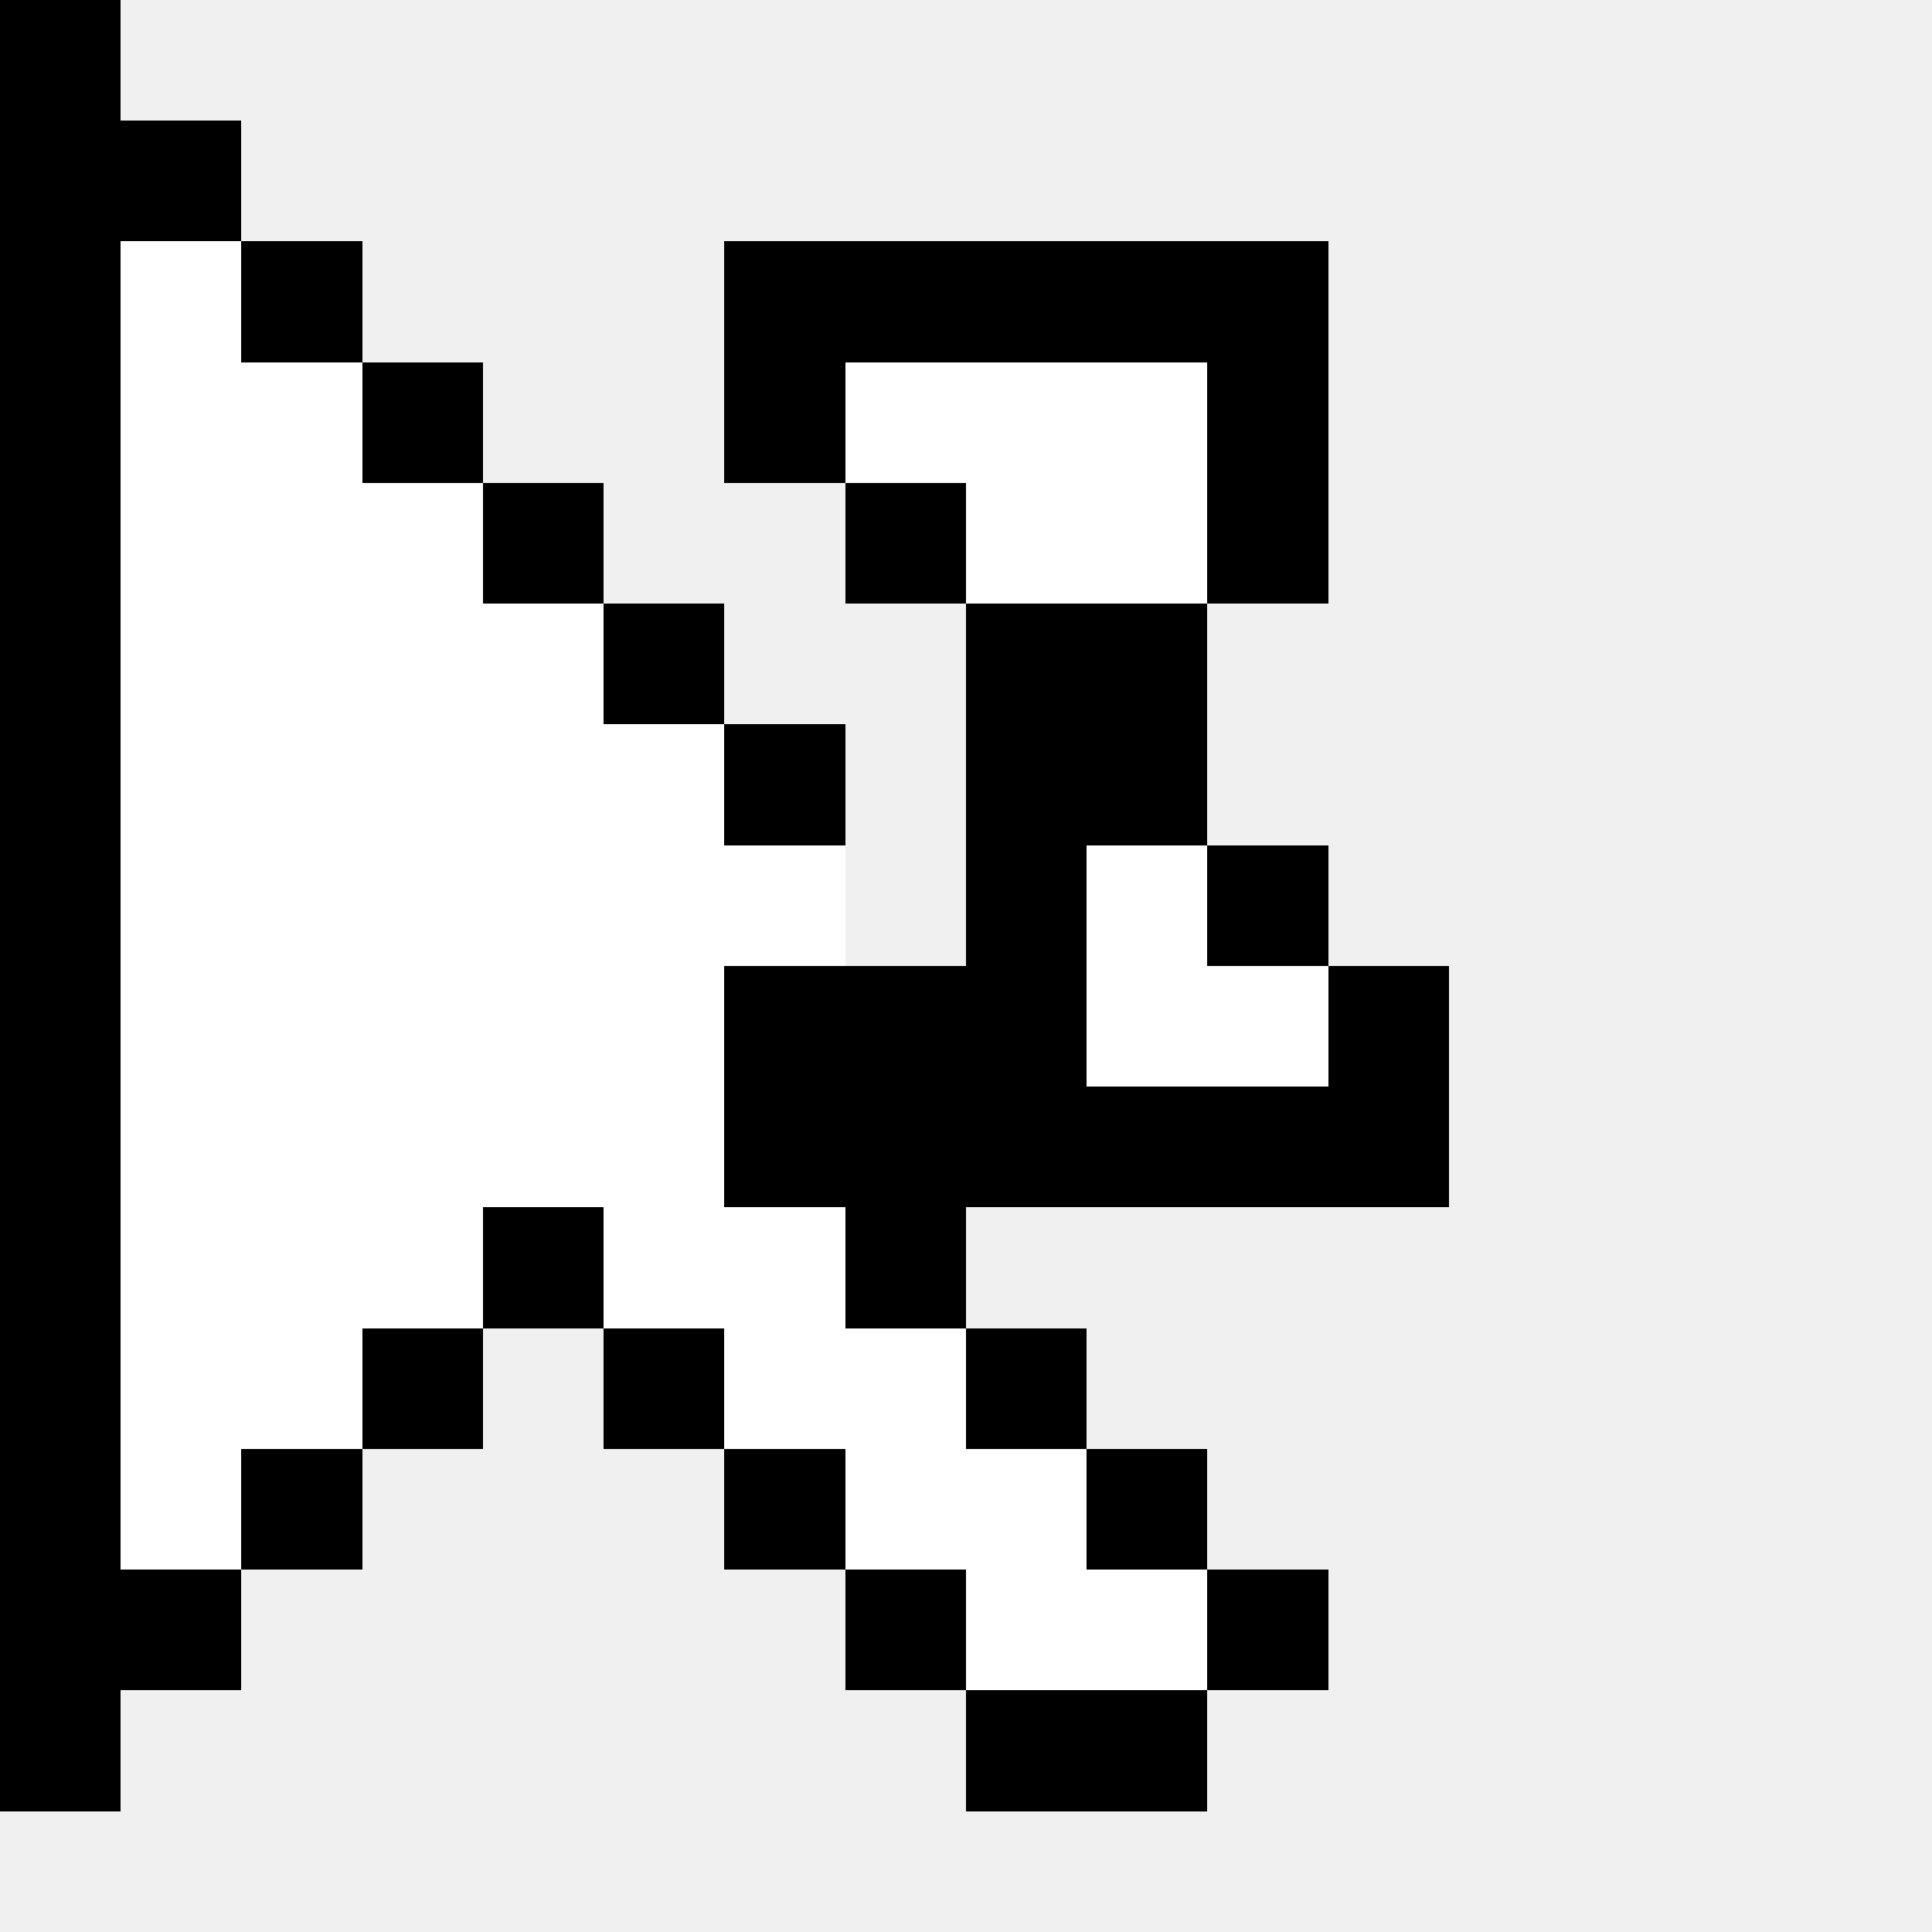
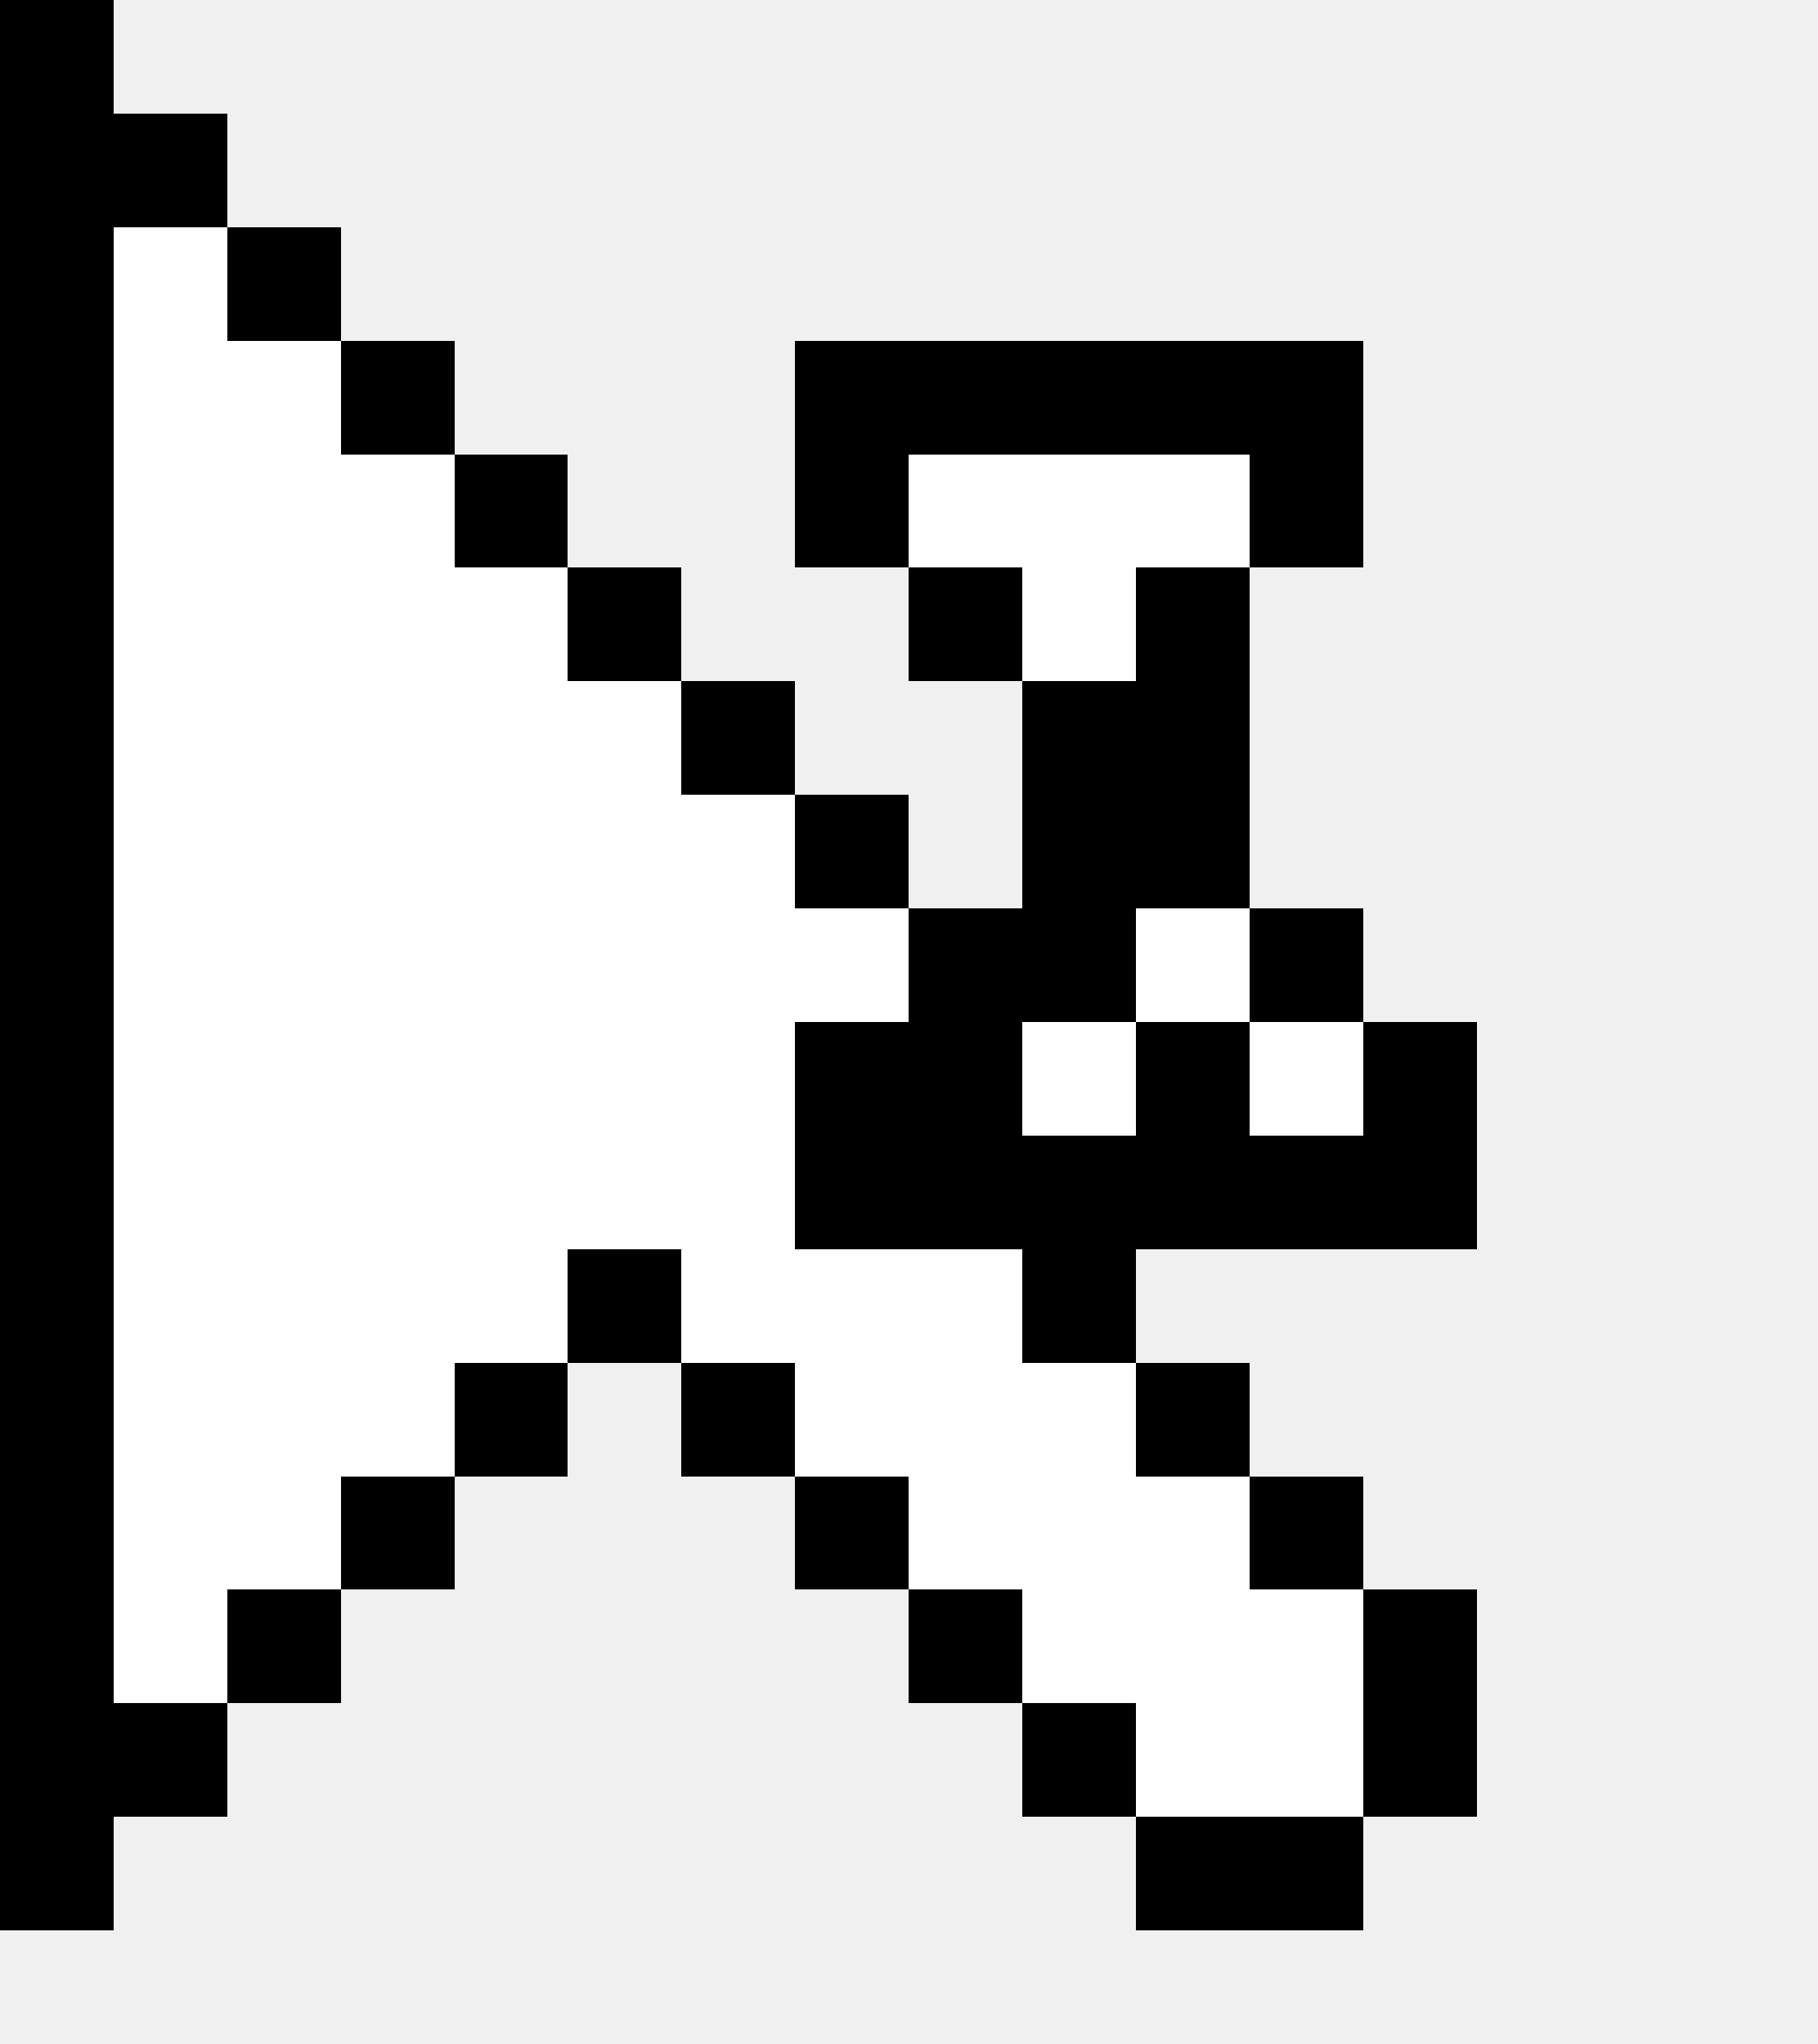
- <svg xmlns="http://www.w3.org/2000/svg" width="32" height="32" viewBox="0 0 32 32" shape-rendering="crispEdges">
+ <svg xmlns="http://www.w3.org/2000/svg" width="32" height="36" viewBox="0 0 32 36" shape-rendering="crispEdges">
  <rect x="0" y="0" width="2" height="2" fill="black" />
  <rect x="0" y="2" width="2" height="2" fill="black" />
  <rect x="2" y="2" width="2" height="2" fill="black" />
  <rect x="0" y="4" width="2" height="2" fill="black" />
  <rect x="2" y="4" width="2" height="2" fill="white" />
  <rect x="4" y="4" width="2" height="2" fill="black" />
-   <rect x="12" y="4" width="2" height="2" fill="black" />
-   <rect x="14" y="4" width="2" height="2" fill="black" />
-   <rect x="16" y="4" width="2" height="2" fill="black" />
-   <rect x="18" y="4" width="2" height="2" fill="black" />
-   <rect x="20" y="4" width="2" height="2" fill="black" />
  <rect x="0" y="6" width="2" height="2" fill="black" />
  <rect x="2" y="6" width="2" height="2" fill="white" />
  <rect x="4" y="6" width="2" height="2" fill="white" />
  <rect x="6" y="6" width="2" height="2" fill="black" />
-   <rect x="12" y="6" width="2" height="2" fill="black" />
-   <rect x="14" y="6" width="2" height="2" fill="white" />
-   <rect x="16" y="6" width="2" height="2" fill="white" />
-   <rect x="18" y="6" width="2" height="2" fill="white" />
+   <rect x="14" y="6" width="2" height="2" fill="black" />
+   <rect x="16" y="6" width="2" height="2" fill="black" />
+   <rect x="18" y="6" width="2" height="2" fill="black" />
  <rect x="20" y="6" width="2" height="2" fill="black" />
+   <rect x="22" y="6" width="2" height="2" fill="black" />
  <rect x="0" y="8" width="2" height="2" fill="black" />
  <rect x="2" y="8" width="2" height="2" fill="white" />
  <rect x="4" y="8" width="2" height="2" fill="white" />
  <rect x="6" y="8" width="2" height="2" fill="white" />
  <rect x="8" y="8" width="2" height="2" fill="black" />
  <rect x="14" y="8" width="2" height="2" fill="black" />
  <rect x="16" y="8" width="2" height="2" fill="white" />
  <rect x="18" y="8" width="2" height="2" fill="white" />
-   <rect x="20" y="8" width="2" height="2" fill="black" />
+   <rect x="20" y="8" width="2" height="2" fill="white" />
+   <rect x="22" y="8" width="2" height="2" fill="black" />
  <rect x="0" y="10" width="2" height="2" fill="black" />
  <rect x="2" y="10" width="2" height="2" fill="white" />
  <rect x="4" y="10" width="2" height="2" fill="white" />
  <rect x="6" y="10" width="2" height="2" fill="white" />
  <rect x="8" y="10" width="2" height="2" fill="white" />
  <rect x="10" y="10" width="2" height="2" fill="black" />
  <rect x="16" y="10" width="2" height="2" fill="black" />
-   <rect x="18" y="10" width="2" height="2" fill="black" />
+   <rect x="18" y="10" width="2" height="2" fill="white" />
+   <rect x="20" y="10" width="2" height="2" fill="black" />
  <rect x="0" y="12" width="2" height="2" fill="black" />
  <rect x="2" y="12" width="2" height="2" fill="white" />
  <rect x="4" y="12" width="2" height="2" fill="white" />
  <rect x="6" y="12" width="2" height="2" fill="white" />
  <rect x="8" y="12" width="2" height="2" fill="white" />
  <rect x="10" y="12" width="2" height="2" fill="white" />
  <rect x="12" y="12" width="2" height="2" fill="black" />
-   <rect x="16" y="12" width="2" height="2" fill="black" />
  <rect x="18" y="12" width="2" height="2" fill="black" />
+   <rect x="20" y="12" width="2" height="2" fill="black" />
  <rect x="0" y="14" width="2" height="2" fill="black" />
  <rect x="2" y="14" width="2" height="2" fill="white" />
  <rect x="4" y="14" width="2" height="2" fill="white" />
  <rect x="6" y="14" width="2" height="2" fill="white" />
  <rect x="8" y="14" width="2" height="2" fill="white" />
  <rect x="10" y="14" width="2" height="2" fill="white" />
  <rect x="12" y="14" width="2" height="2" fill="white" />
-   <rect x="16" y="14" width="2" height="2" fill="black" />
-   <rect x="18" y="14" width="2" height="2" fill="white" />
+   <rect x="14" y="14" width="2" height="2" fill="black" />
+   <rect x="18" y="14" width="2" height="2" fill="black" />
  <rect x="20" y="14" width="2" height="2" fill="black" />
  <rect x="0" y="16" width="2" height="2" fill="black" />
  <rect x="2" y="16" width="2" height="2" fill="white" />
  <rect x="4" y="16" width="2" height="2" fill="white" />
  <rect x="6" y="16" width="2" height="2" fill="white" />
  <rect x="8" y="16" width="2" height="2" fill="white" />
  <rect x="10" y="16" width="2" height="2" fill="white" />
-   <rect x="12" y="16" width="2" height="2" fill="black" />
-   <rect x="14" y="16" width="2" height="2" fill="black" />
+   <rect x="12" y="16" width="2" height="2" fill="white" />
+   <rect x="14" y="16" width="2" height="2" fill="white" />
  <rect x="16" y="16" width="2" height="2" fill="black" />
-   <rect x="18" y="16" width="2" height="2" fill="white" />
+   <rect x="18" y="16" width="2" height="2" fill="black" />
  <rect x="20" y="16" width="2" height="2" fill="white" />
  <rect x="22" y="16" width="2" height="2" fill="black" />
  <rect x="0" y="18" width="2" height="2" fill="black" />
  <rect x="2" y="18" width="2" height="2" fill="white" />
  <rect x="4" y="18" width="2" height="2" fill="white" />
  <rect x="6" y="18" width="2" height="2" fill="white" />
  <rect x="8" y="18" width="2" height="2" fill="white" />
  <rect x="10" y="18" width="2" height="2" fill="white" />
-   <rect x="12" y="18" width="2" height="2" fill="black" />
+   <rect x="12" y="18" width="2" height="2" fill="white" />
  <rect x="14" y="18" width="2" height="2" fill="black" />
  <rect x="16" y="18" width="2" height="2" fill="black" />
-   <rect x="18" y="18" width="2" height="2" fill="black" />
+   <rect x="18" y="18" width="2" height="2" fill="white" />
  <rect x="20" y="18" width="2" height="2" fill="black" />
-   <rect x="22" y="18" width="2" height="2" fill="black" />
+   <rect x="22" y="18" width="2" height="2" fill="white" />
+   <rect x="24" y="18" width="2" height="2" fill="black" />
  <rect x="0" y="20" width="2" height="2" fill="black" />
  <rect x="2" y="20" width="2" height="2" fill="white" />
  <rect x="4" y="20" width="2" height="2" fill="white" />
  <rect x="6" y="20" width="2" height="2" fill="white" />
-   <rect x="8" y="20" width="2" height="2" fill="black" />
+   <rect x="8" y="20" width="2" height="2" fill="white" />
  <rect x="10" y="20" width="2" height="2" fill="white" />
  <rect x="12" y="20" width="2" height="2" fill="white" />
  <rect x="14" y="20" width="2" height="2" fill="black" />
+   <rect x="16" y="20" width="2" height="2" fill="black" />
+   <rect x="18" y="20" width="2" height="2" fill="black" />
+   <rect x="20" y="20" width="2" height="2" fill="black" />
+   <rect x="22" y="20" width="2" height="2" fill="black" />
+   <rect x="24" y="20" width="2" height="2" fill="black" />
  <rect x="0" y="22" width="2" height="2" fill="black" />
  <rect x="2" y="22" width="2" height="2" fill="white" />
  <rect x="4" y="22" width="2" height="2" fill="white" />
-   <rect x="6" y="22" width="2" height="2" fill="black" />
+   <rect x="6" y="22" width="2" height="2" fill="white" />
+   <rect x="8" y="22" width="2" height="2" fill="white" />
  <rect x="10" y="22" width="2" height="2" fill="black" />
  <rect x="12" y="22" width="2" height="2" fill="white" />
  <rect x="14" y="22" width="2" height="2" fill="white" />
-   <rect x="16" y="22" width="2" height="2" fill="black" />
+   <rect x="16" y="22" width="2" height="2" fill="white" />
+   <rect x="18" y="22" width="2" height="2" fill="black" />
  <rect x="0" y="24" width="2" height="2" fill="black" />
  <rect x="2" y="24" width="2" height="2" fill="white" />
-   <rect x="4" y="24" width="2" height="2" fill="black" />
+   <rect x="4" y="24" width="2" height="2" fill="white" />
+   <rect x="6" y="24" width="2" height="2" fill="white" />
+   <rect x="8" y="24" width="2" height="2" fill="black" />
  <rect x="12" y="24" width="2" height="2" fill="black" />
  <rect x="14" y="24" width="2" height="2" fill="white" />
  <rect x="16" y="24" width="2" height="2" fill="white" />
-   <rect x="18" y="24" width="2" height="2" fill="black" />
+   <rect x="18" y="24" width="2" height="2" fill="white" />
+   <rect x="20" y="24" width="2" height="2" fill="black" />
  <rect x="0" y="26" width="2" height="2" fill="black" />
-   <rect x="2" y="26" width="2" height="2" fill="black" />
+   <rect x="2" y="26" width="2" height="2" fill="white" />
+   <rect x="4" y="26" width="2" height="2" fill="white" />
+   <rect x="6" y="26" width="2" height="2" fill="black" />
  <rect x="14" y="26" width="2" height="2" fill="black" />
  <rect x="16" y="26" width="2" height="2" fill="white" />
  <rect x="18" y="26" width="2" height="2" fill="white" />
-   <rect x="20" y="26" width="2" height="2" fill="black" />
+   <rect x="20" y="26" width="2" height="2" fill="white" />
+   <rect x="22" y="26" width="2" height="2" fill="black" />
  <rect x="0" y="28" width="2" height="2" fill="black" />
+   <rect x="2" y="28" width="2" height="2" fill="white" />
+   <rect x="4" y="28" width="2" height="2" fill="black" />
  <rect x="16" y="28" width="2" height="2" fill="black" />
-   <rect x="18" y="28" width="2" height="2" fill="black" />
+   <rect x="18" y="28" width="2" height="2" fill="white" />
+   <rect x="20" y="28" width="2" height="2" fill="white" />
+   <rect x="22" y="28" width="2" height="2" fill="white" />
+   <rect x="24" y="28" width="2" height="2" fill="black" />
+   <rect x="0" y="30" width="2" height="2" fill="black" />
+   <rect x="2" y="30" width="2" height="2" fill="black" />
+   <rect x="18" y="30" width="2" height="2" fill="black" />
+   <rect x="20" y="30" width="2" height="2" fill="white" />
+   <rect x="22" y="30" width="2" height="2" fill="white" />
+   <rect x="24" y="30" width="2" height="2" fill="black" />
+   <rect x="0" y="32" width="2" height="2" fill="black" />
+   <rect x="20" y="32" width="2" height="2" fill="black" />
+   <rect x="22" y="32" width="2" height="2" fill="black" />
</svg>
